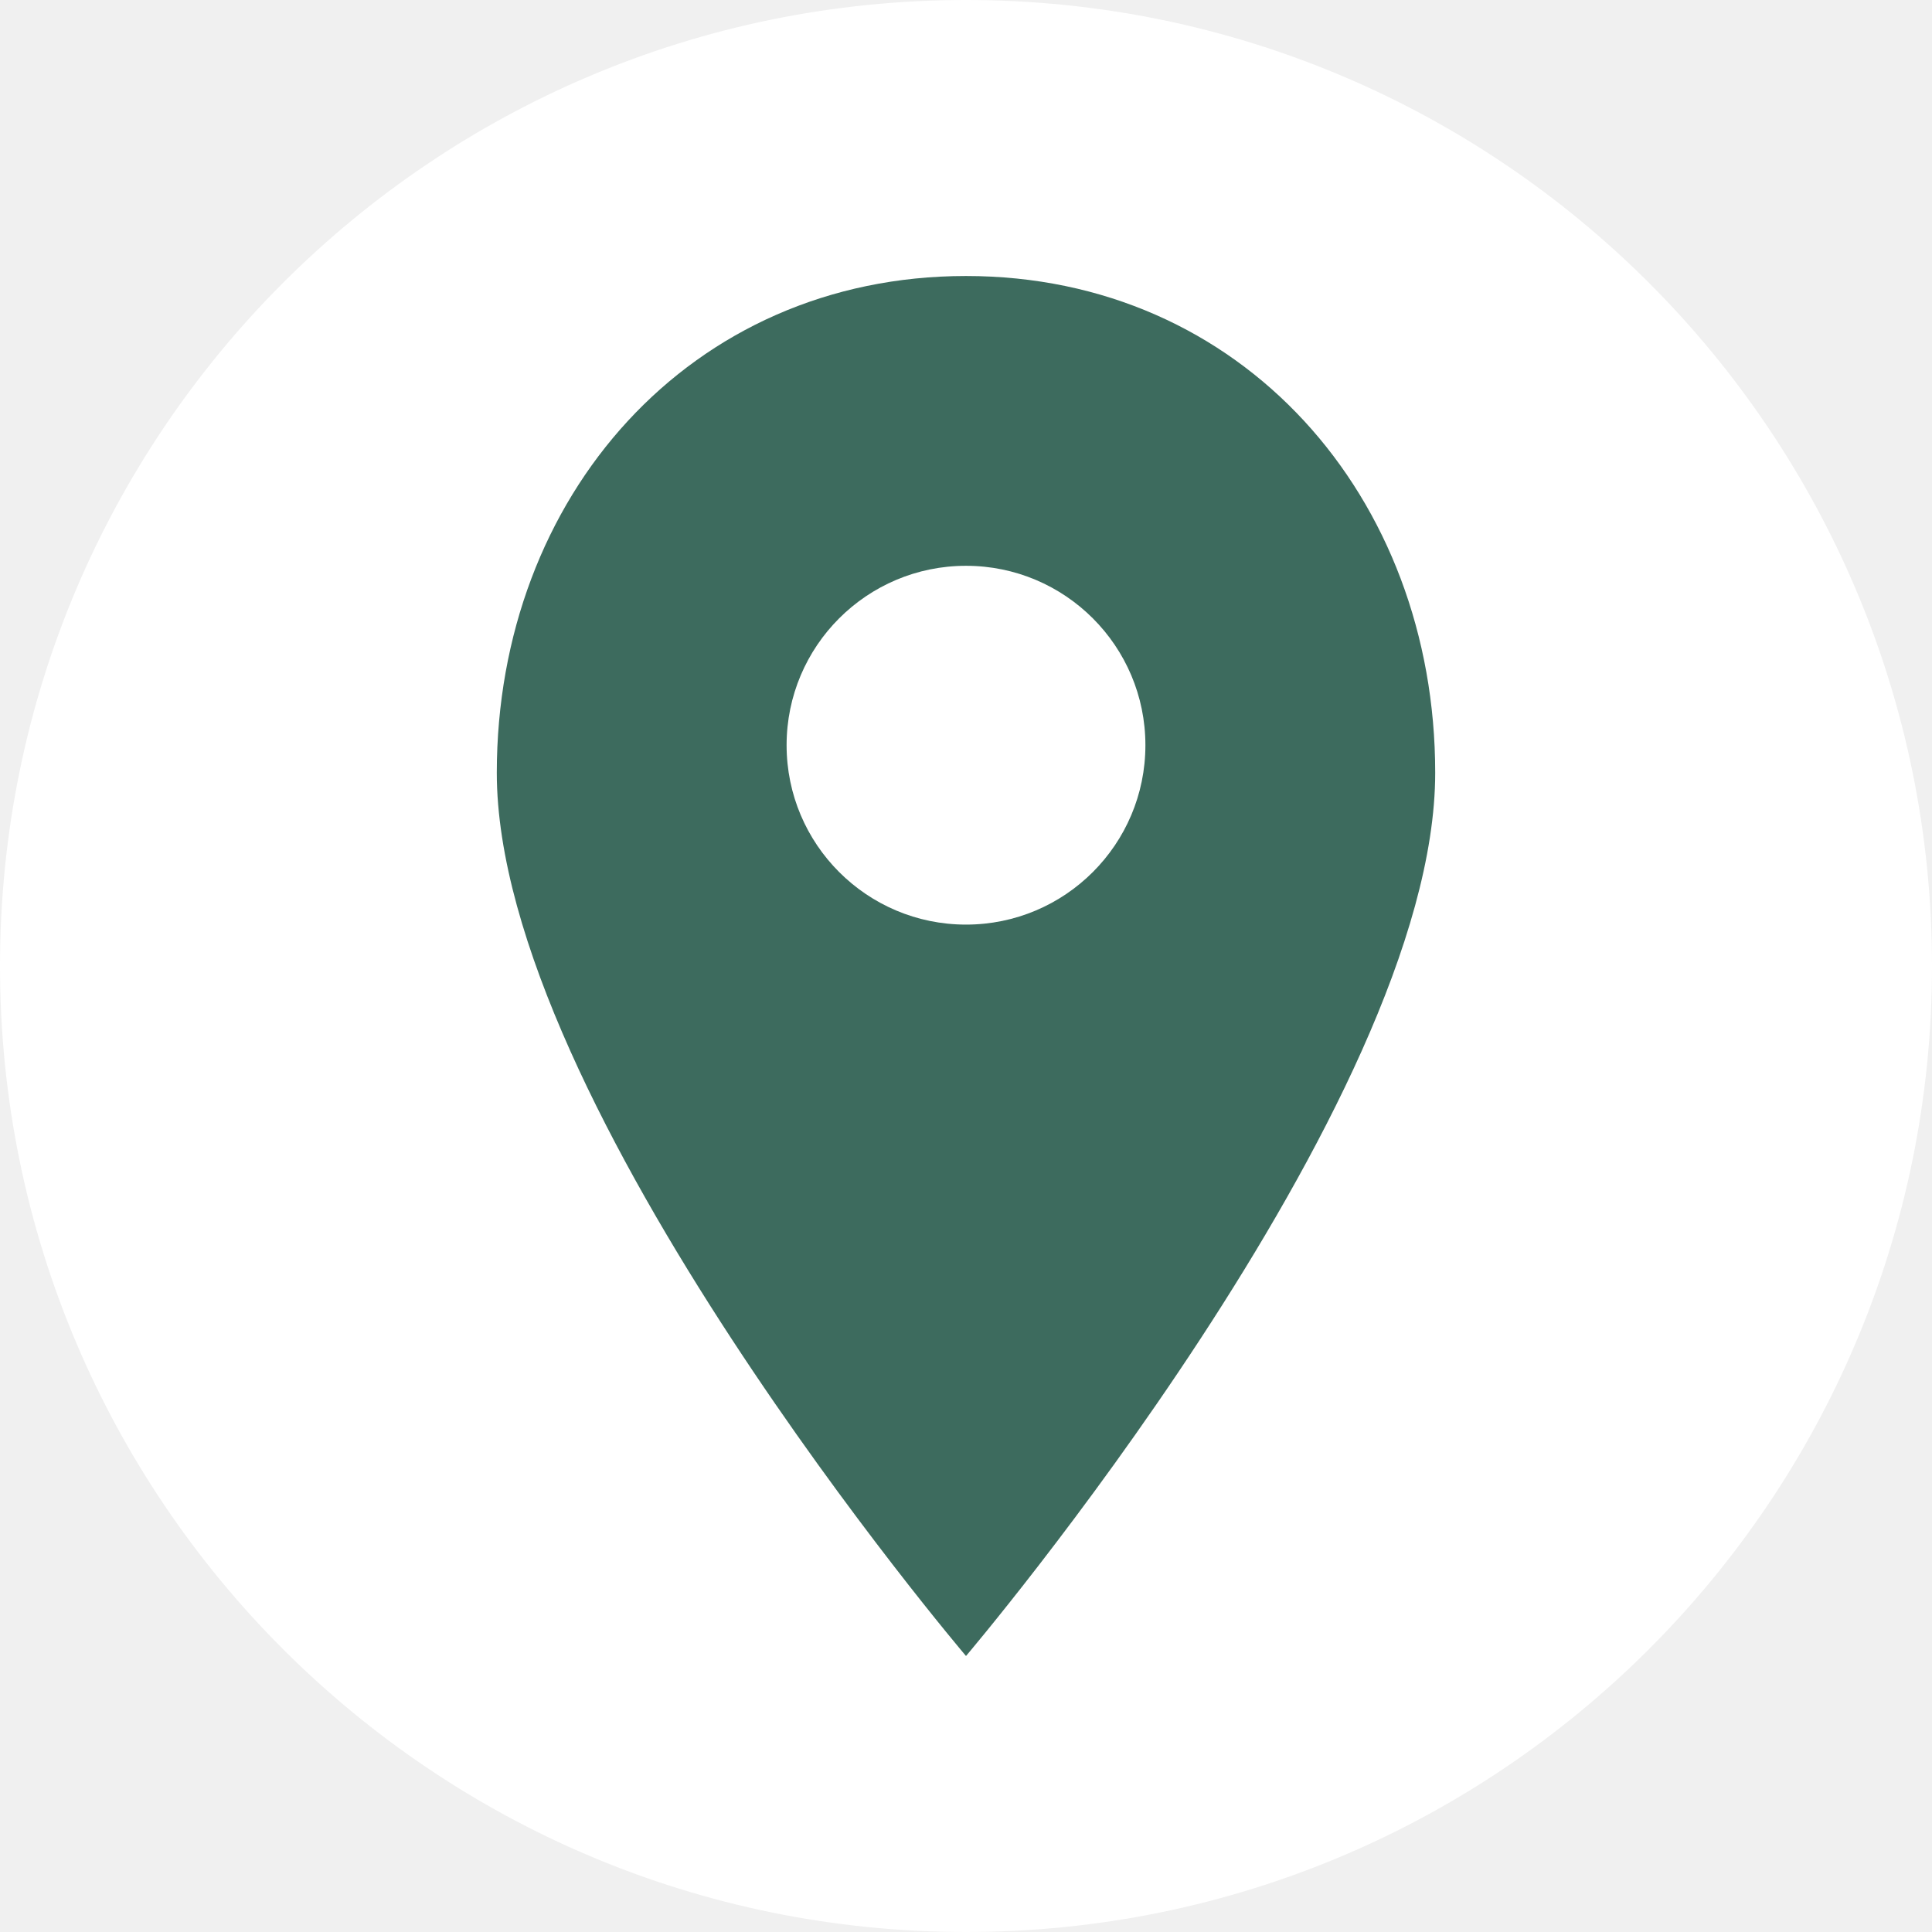
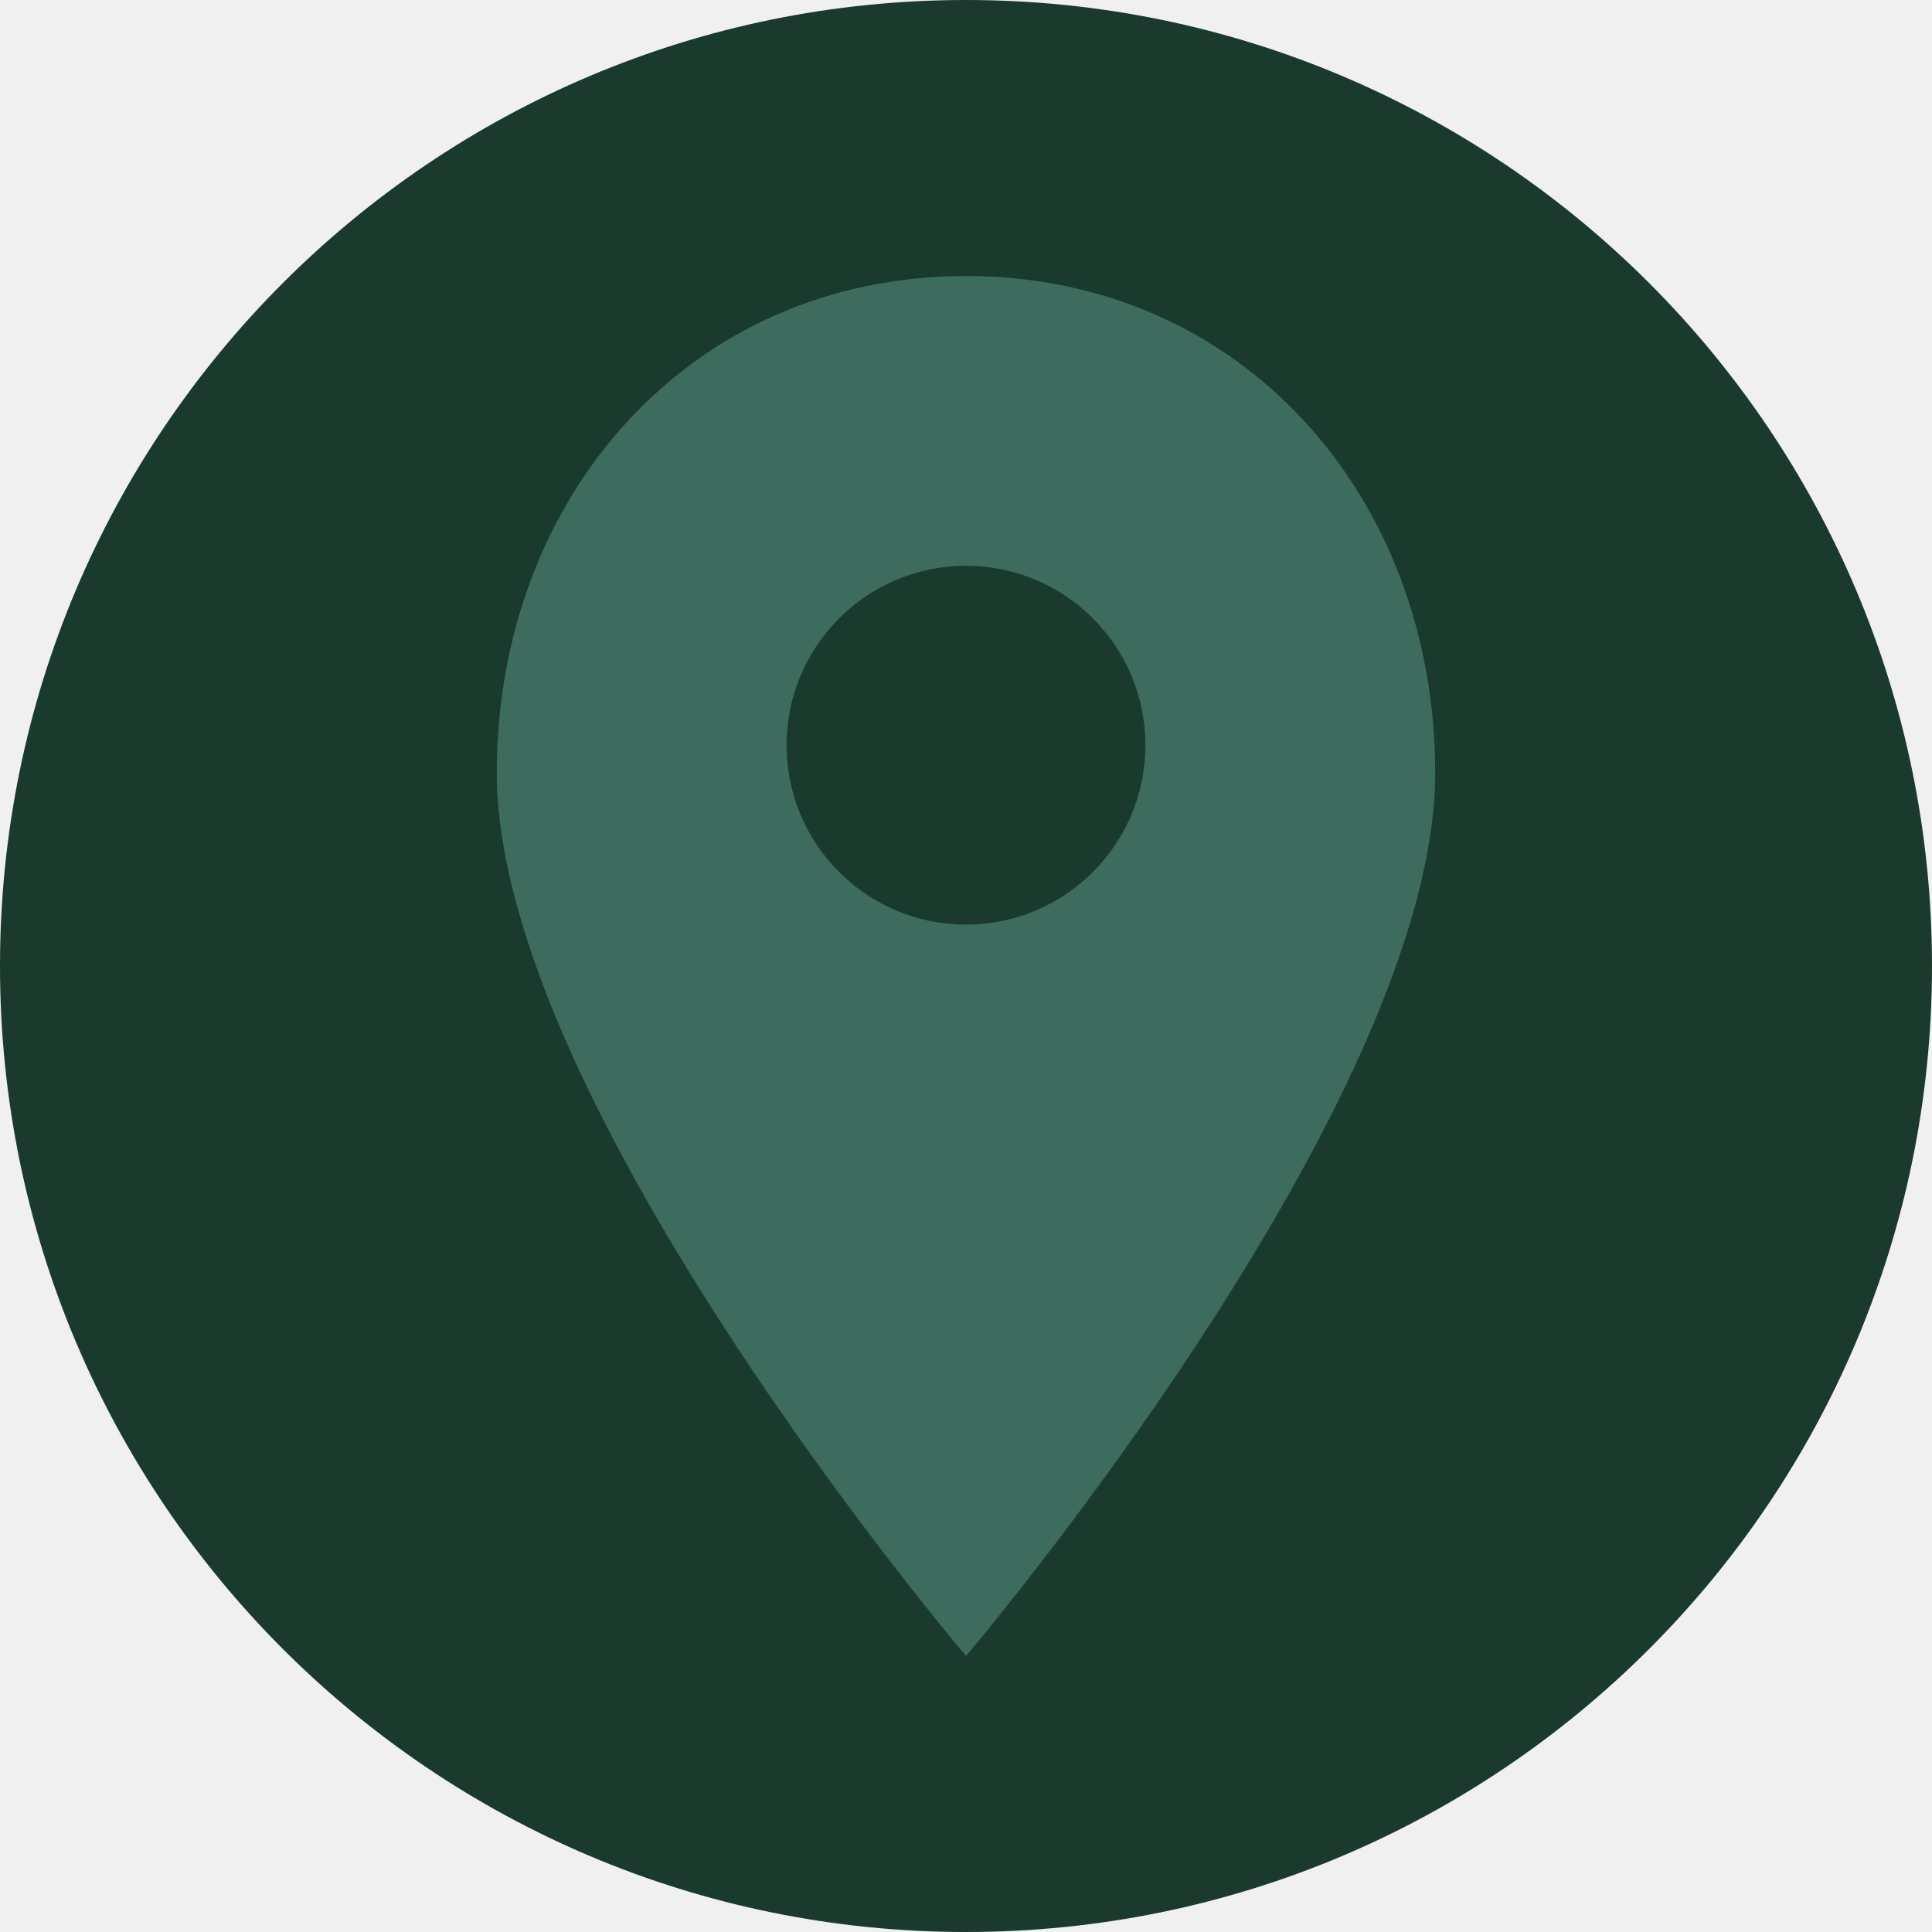
<svg xmlns="http://www.w3.org/2000/svg" viewBox="0 0 140 140">
-   <circle cx="70" cy="70" r="70" fill="#ffffff" />
+   <circle cx="70" cy="70" r="70" fill="#1a3a2e" />
  <g transform="translate(20, 12)">
    <path fill="#3d6b5e" d="M50,8 C30,8 16,24 16,44 C16,68 50,108 50,108 C50,108 84,68 84,44 C84,24 70,8 50,8 Z" />
-     <circle cx="50" cy="42" r="13" fill="#ffffff" />
+     <circle cx="50" cy="42" r="13" fill="#1a3a2e" />
  </g>
</svg>
